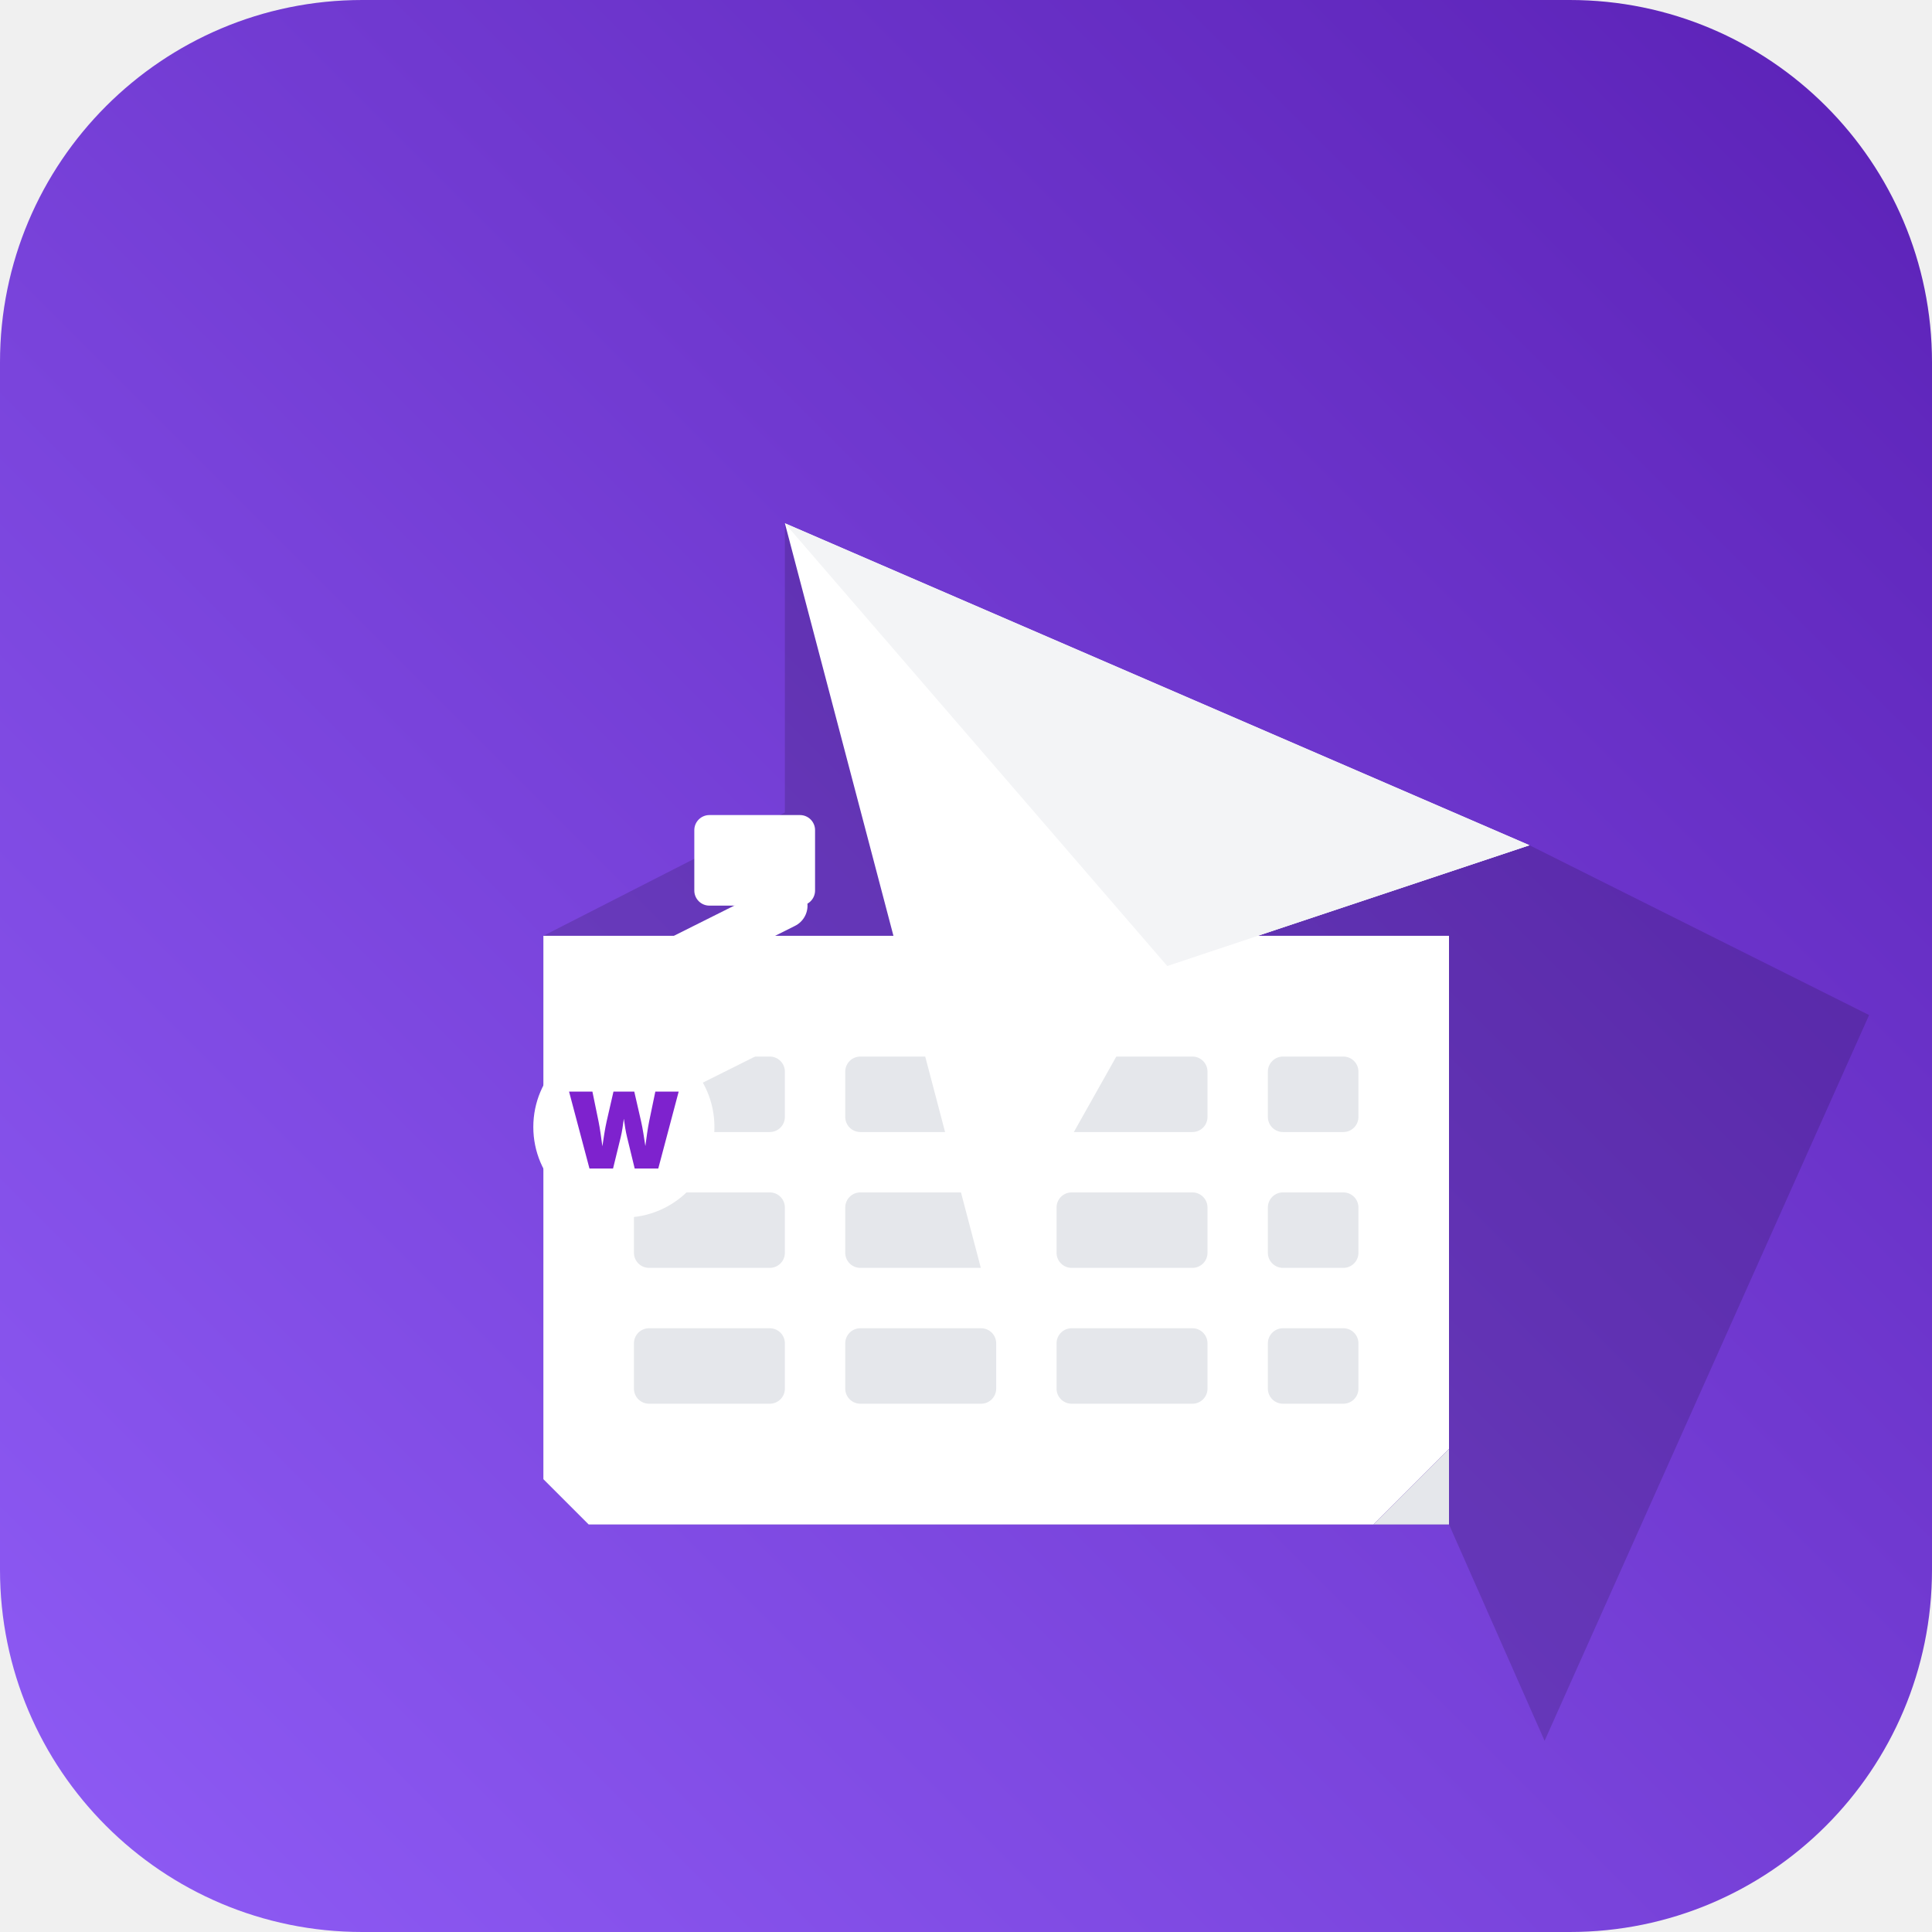
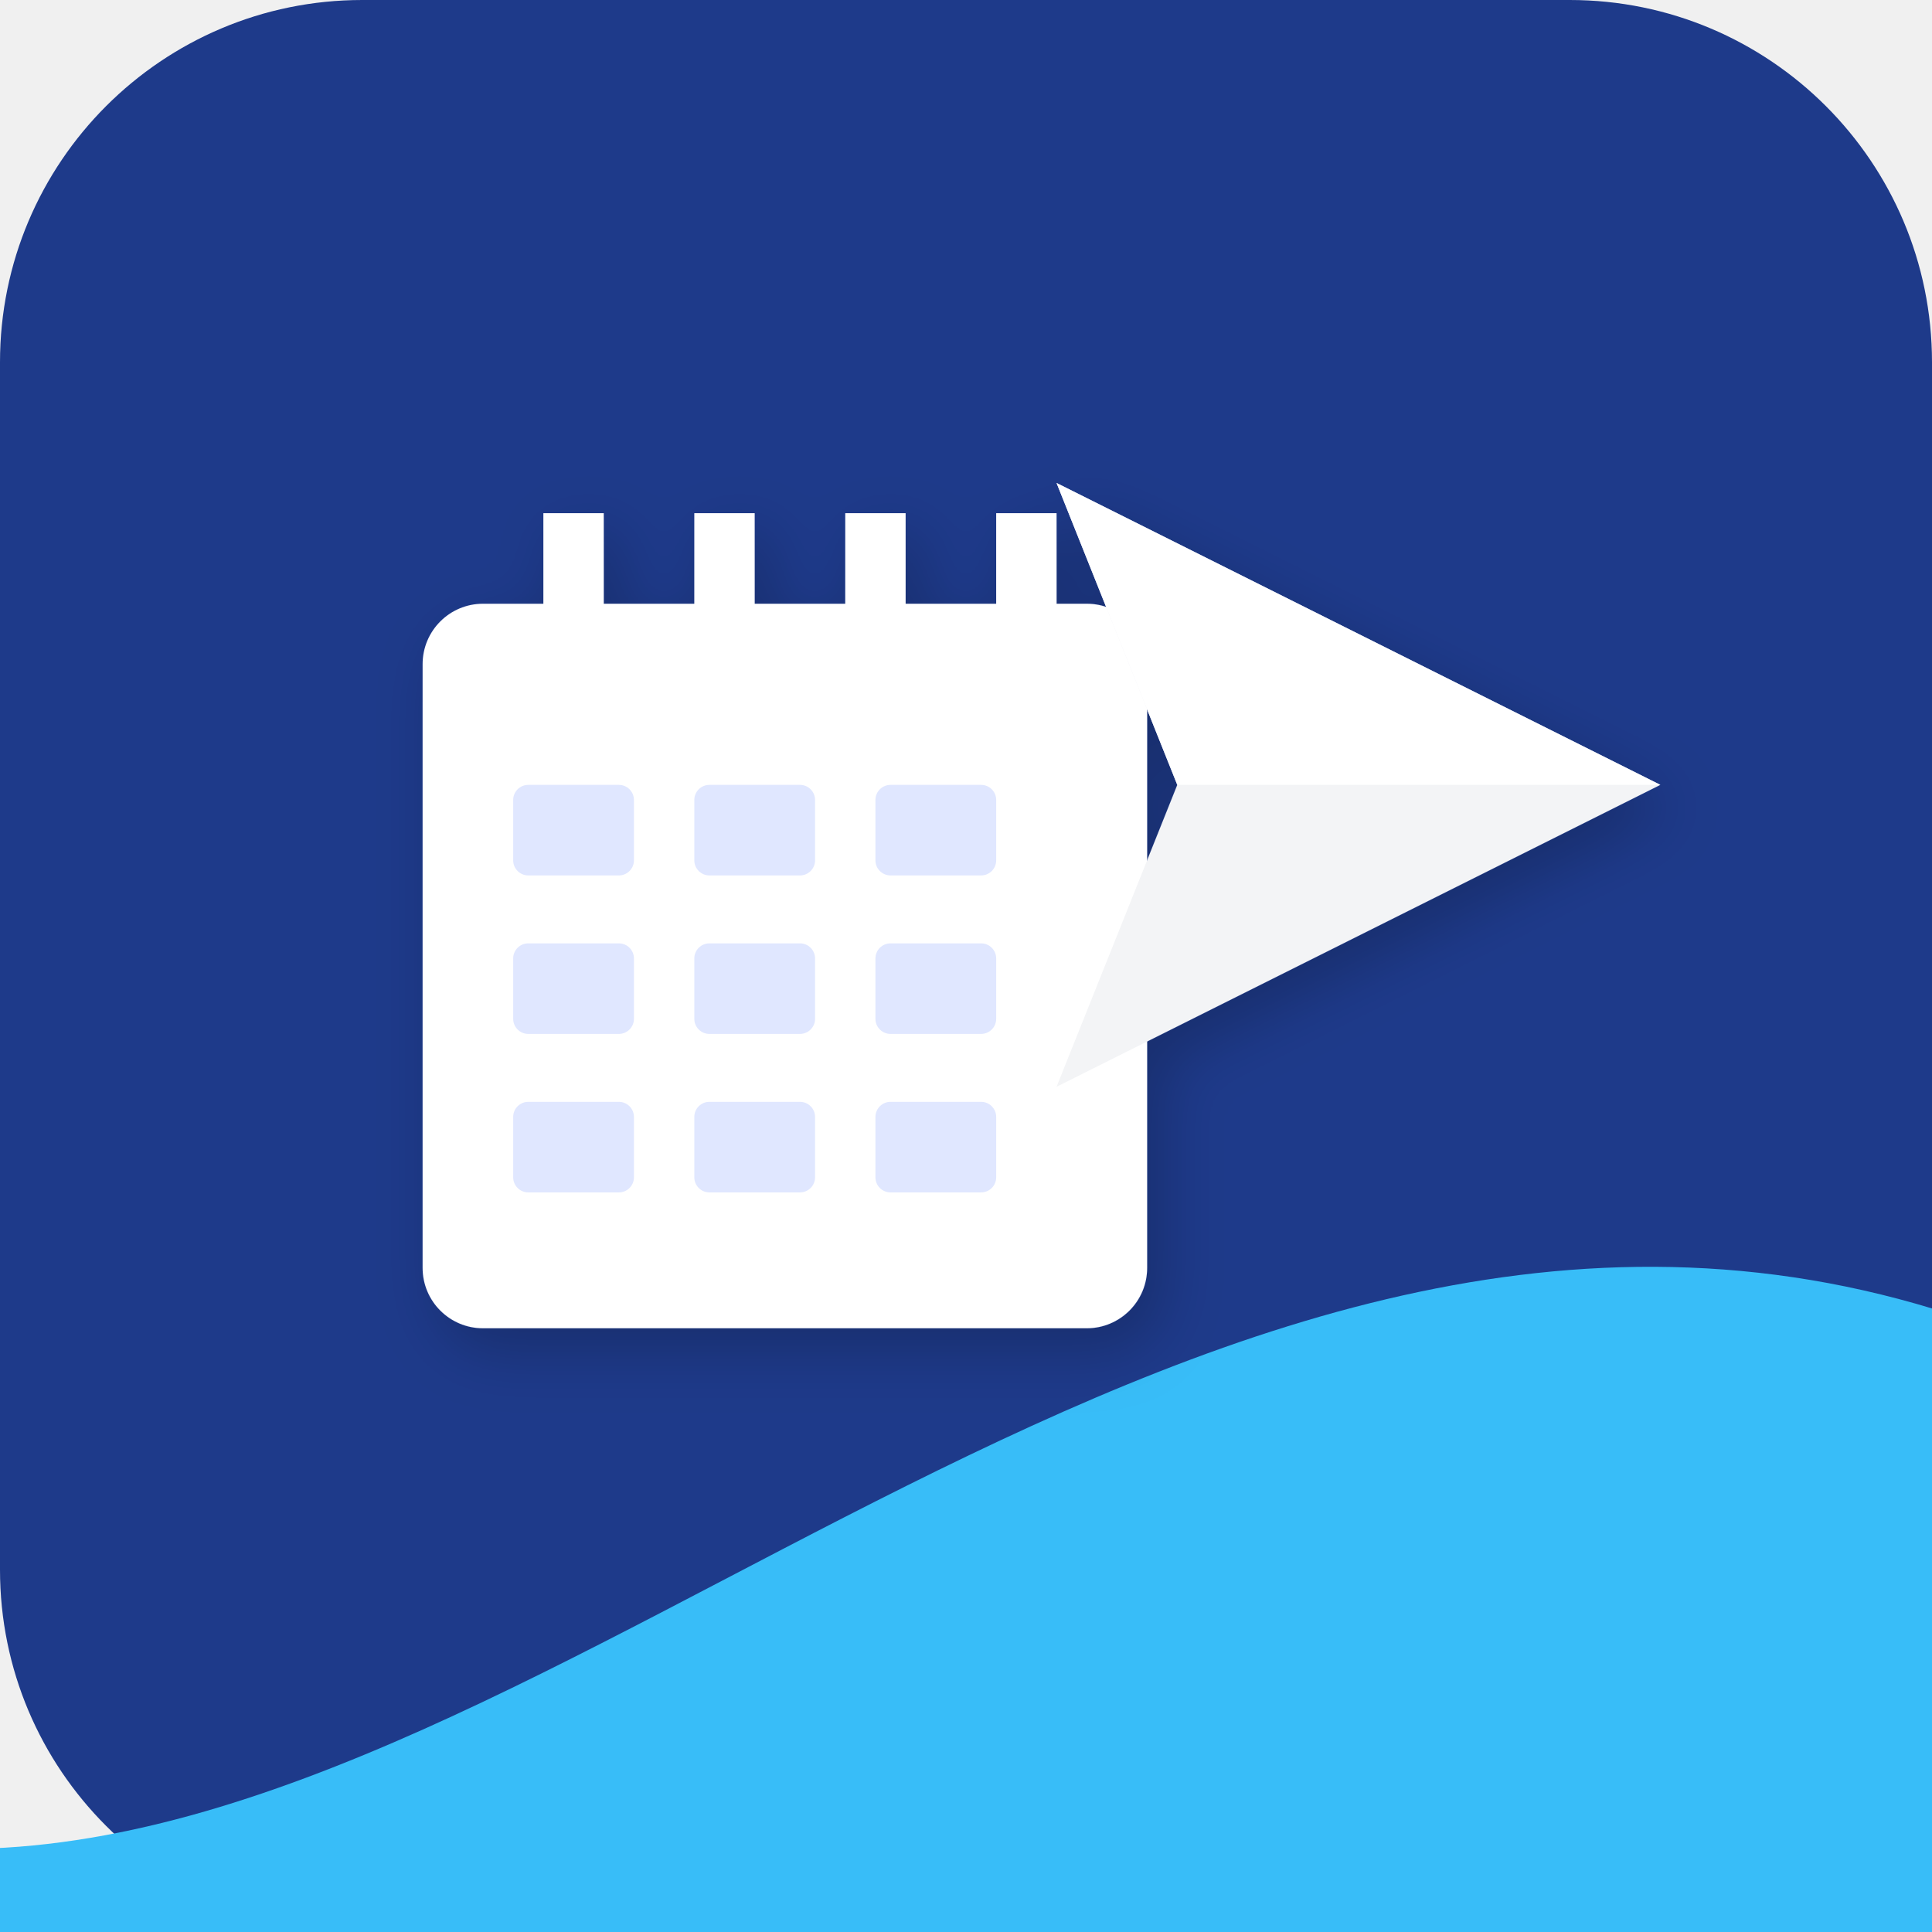
<svg xmlns="http://www.w3.org/2000/svg" width="512" height="512" viewBox="0 0 512 512" fill="none">
-   <rect width="512" height="512" rx="96" fill="url(#paint0_linear_new_icon)" />
-   <path d="M208 138.667 L405.333 224 L495.333 269 L409.333 461.333 L384 404 H156 L144 392 V248 L208 215.333 V138.667 Z" fill="#000000" opacity="0.15" />
-   <g>
-     <g>
-       <path d="M144 248 H384 V384 L364 404 H156 L144 392 V248 Z" fill="white" />
-       <path d="M364 404 L384 384 V404 H364Z" fill="#E5E7EB" />
-       <rect x="184" y="216" width="32" height="24" rx="4" fill="white" />
-       <rect x="296" y="216" width="32" height="24" rx="4" fill="white" />
-       <g fill="#E5E7EB">
-         <rect x="168" y="280" width="40" height="20" rx="4" />
-         <rect x="224" y="280" width="40" height="20" rx="4" />
-         <rect x="280" y="280" width="40" height="20" rx="4" />
-         <rect x="336" y="280" width="24" height="20" rx="4" />
-         <rect x="168" y="316" width="40" height="20" rx="4" />
-         <rect x="224" y="316" width="40" height="20" rx="4" />
-         <rect x="280" y="316" width="40" height="20" rx="4" />
-         <rect x="336" y="316" width="24" height="20" rx="4" />
-         <rect x="168" y="352" width="40" height="20" rx="4" />
-         <rect x="224" y="352" width="40" height="20" rx="4" />
-         <rect x="280" y="352" width="40" height="20" rx="4" />
-         <rect x="336" y="352" width="24" height="20" rx="4" />
+   <defs>
+     <filter id="shadow" x="-10%" y="-10%" width="120%" height="130%">
+       <feDropShadow dx="4" dy="6" stdDeviation="8" flood-color="#000000" flood-opacity="0.2" />
+     </filter>
+   </defs>
+   <rect width="512" height="512" rx="96" fill="#1E3A8A" />
+   <path d="M-10 490 C 150 490, 320 280, 522 350 V 512 H -10 Z" fill="#38BDF8" />
+   <g filter="url(#shadow)">
+     <g transform="translate(112, 160)">
+       <path d="M16 0 C 7.163 0 0 7.163 0 16 V 176 C 0 184.837 7.163 192 16 192 H 176 C 184.837 192 192 184.837 192 176 V 16 C 192 7.163 184.837 0 176 0 H 16 Z" fill="white" />
+       <path d="M32 -24 V 12 H 48 V -24 H 32 Z M 72 -24 V 12 H 88 V -24 H 72 Z M 112 -24 V 12 H 128 V -24 H 112 Z M 152 -24 V 12 H 168 V -24 H 152 Z" fill="white" />
+       <g fill="#E0E7FF">
+         <rect x="24" y="48" width="32" height="24" rx="4" />
+         <rect x="72" y="48" width="32" height="24" rx="4" />
+         <rect x="120" y="48" width="32" height="24" rx="4" />
+         <rect x="24" y="90" width="32" height="24" rx="4" />
+         <rect x="72" y="90" width="32" height="24" rx="4" />
+         <rect x="120" y="90" width="32" height="24" rx="4" />
+         <rect x="24" y="132" width="32" height="24" rx="4" />
+         <rect x="72" y="132" width="32" height="24" rx="4" />
+         <rect x="120" y="132" width="32" height="24" rx="4" />
      </g>
    </g>
    <g>
-       <path d="M208 138.667L405.333 224L309.333 256L261.333 341.333L208 138.667Z" fill="white" />
-       <path d="M405.333 224L309.333 256L208 138.667" fill="#F3F4F6" />
-     </g>
-     <g stroke="white" stroke-width="12" stroke-linecap="round">
-       <path d="M208 240L154.667 266.667" />
-       <path d="M224 261.333L181.333 282.667" />
-     </g>
-     <g>
-       <circle cx="165.333" cy="298.667" r="24" fill="white" />
-       <text x="165.333" y="309.667" font-family="Inter, sans-serif" font-size="28" font-weight="900" text-anchor="middle" fill="#7E22CE">W</text>
+       <path d="M280 128 L 440 208 L 280 288 L 312 208 L 280 128 Z" fill="#F3F4F6" />
+       <path d="M280 128 L 440 208 L 312 208 Z" fill="white" />
    </g>
  </g>
-   <defs>
-     <linearGradient id="paint0_linear_new_icon" x1="0" y1="512" x2="512" y2="0" gradientUnits="userSpaceOnUse">
-       <stop stop-color="#8F5CF6" />
-       <stop offset="1" stop-color="#5B21B6" />
-     </linearGradient>
-   </defs>
</svg>
